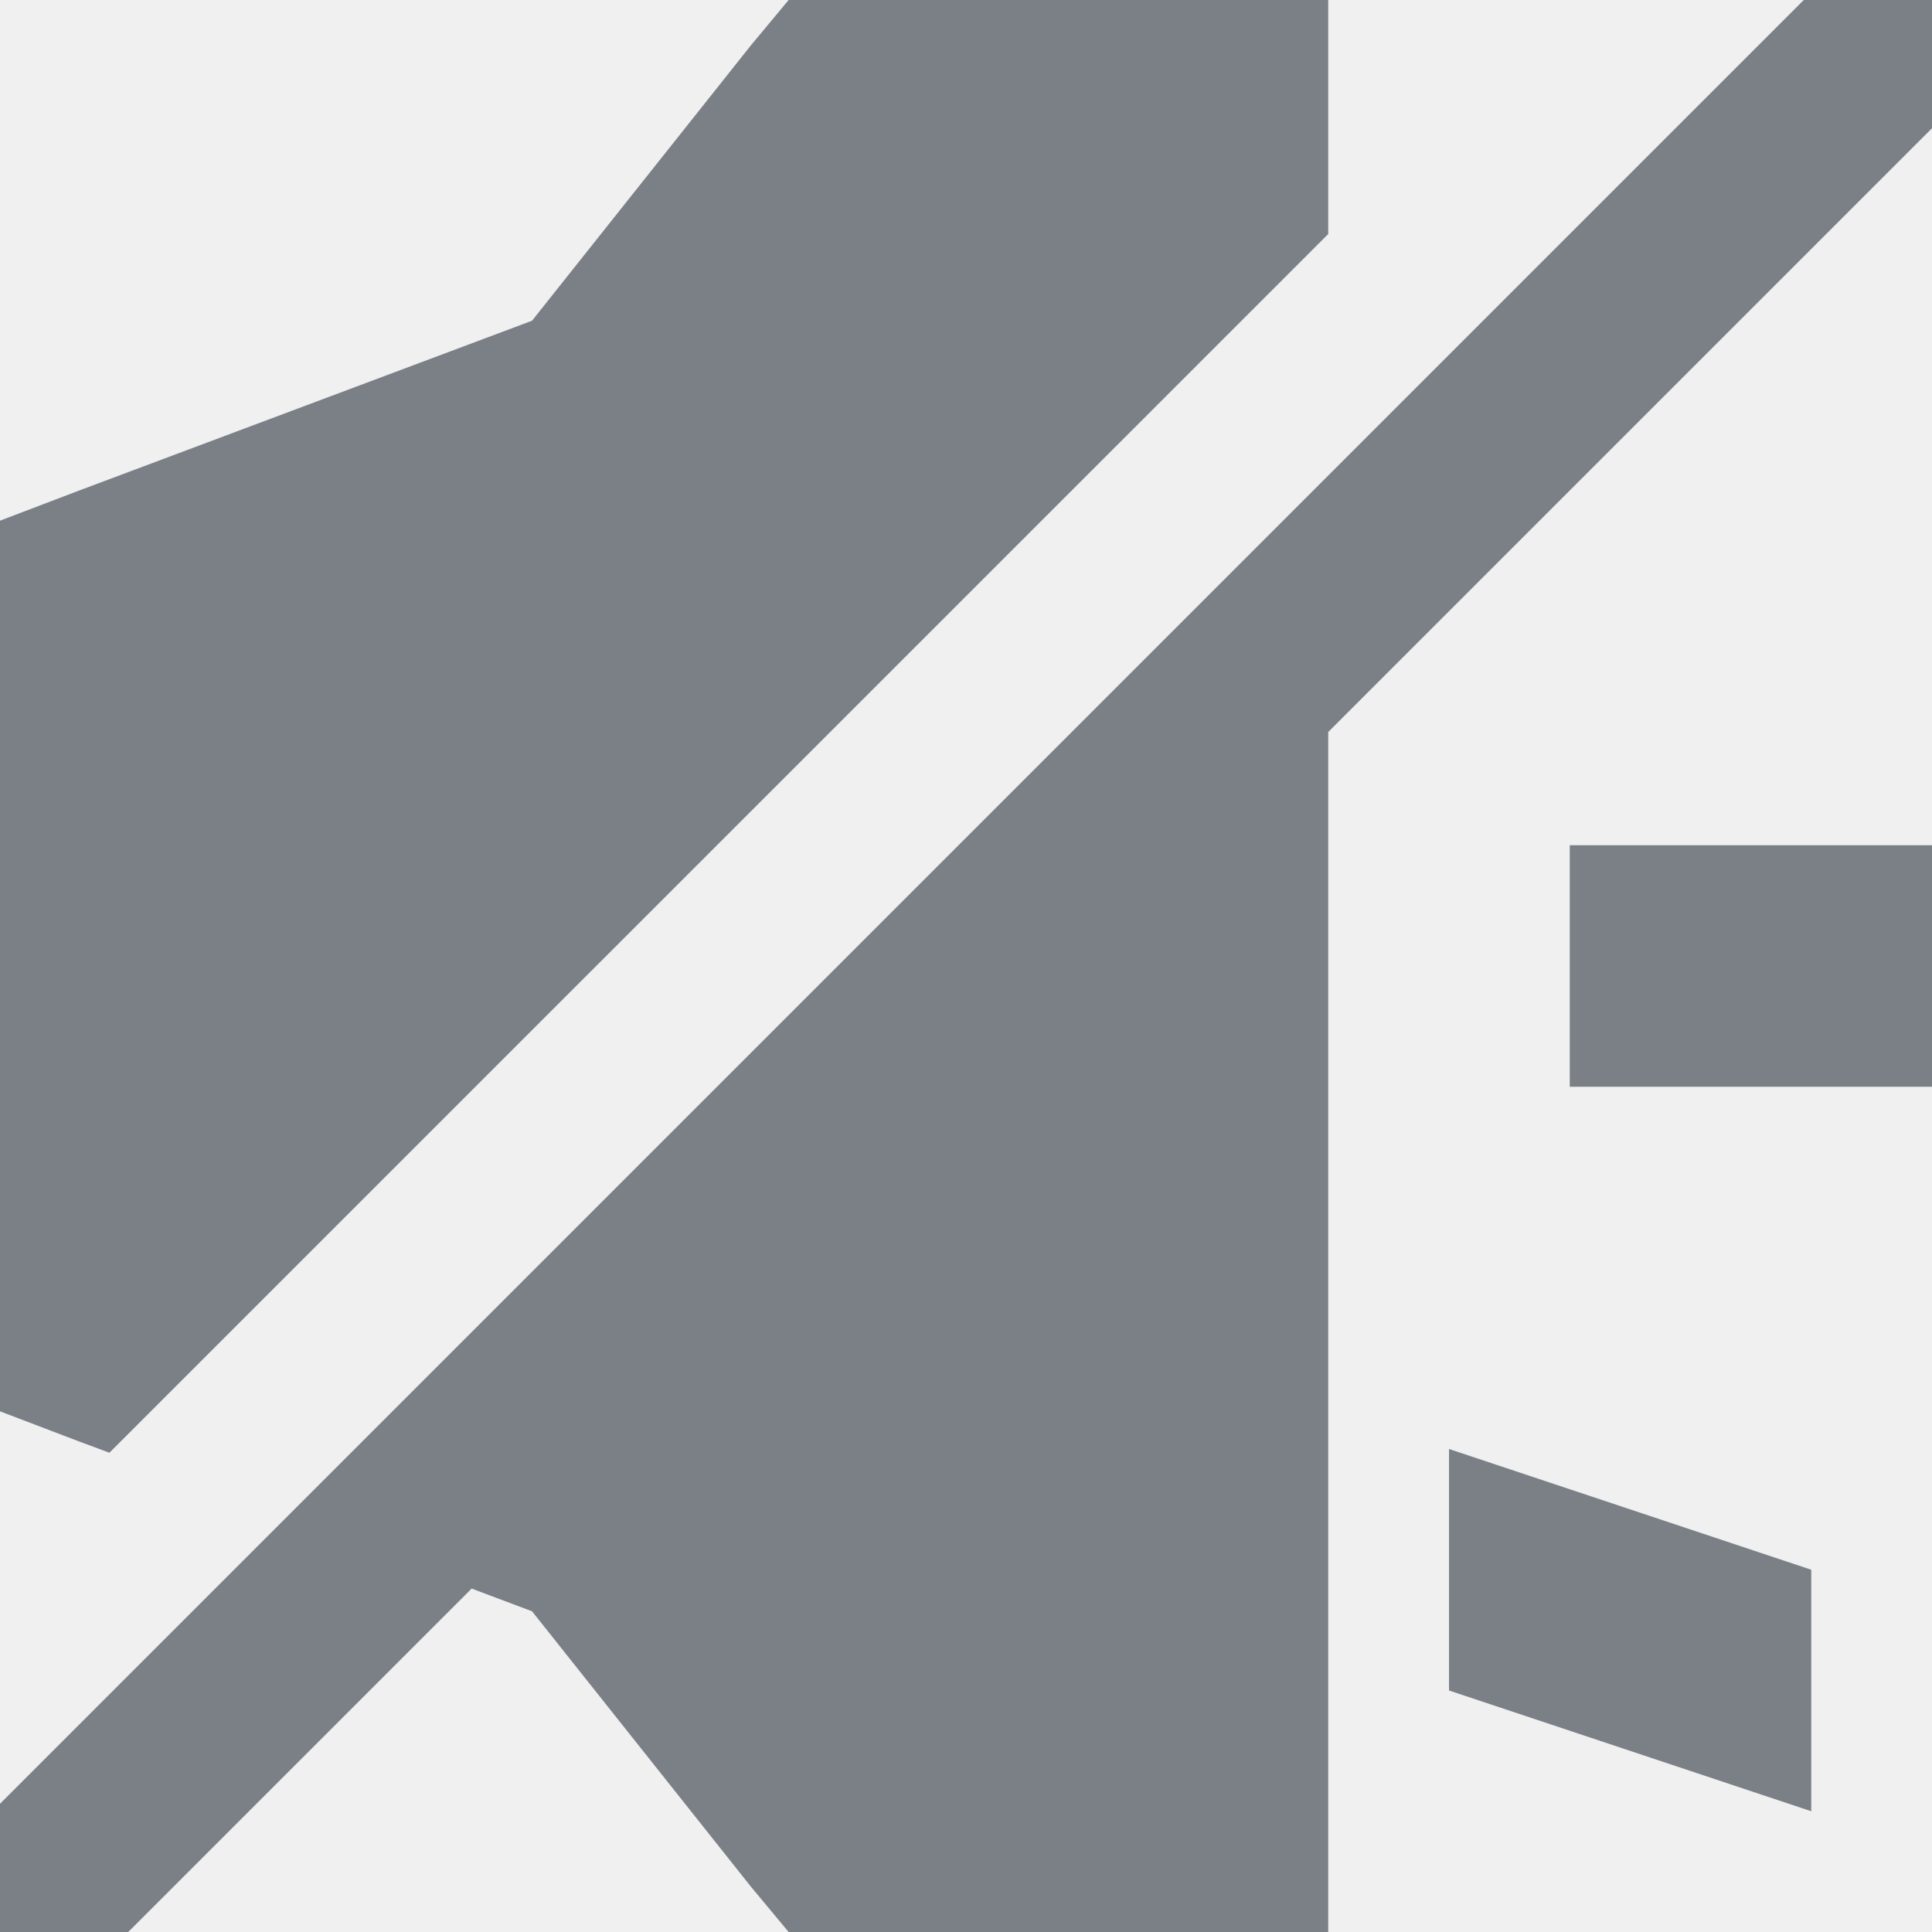
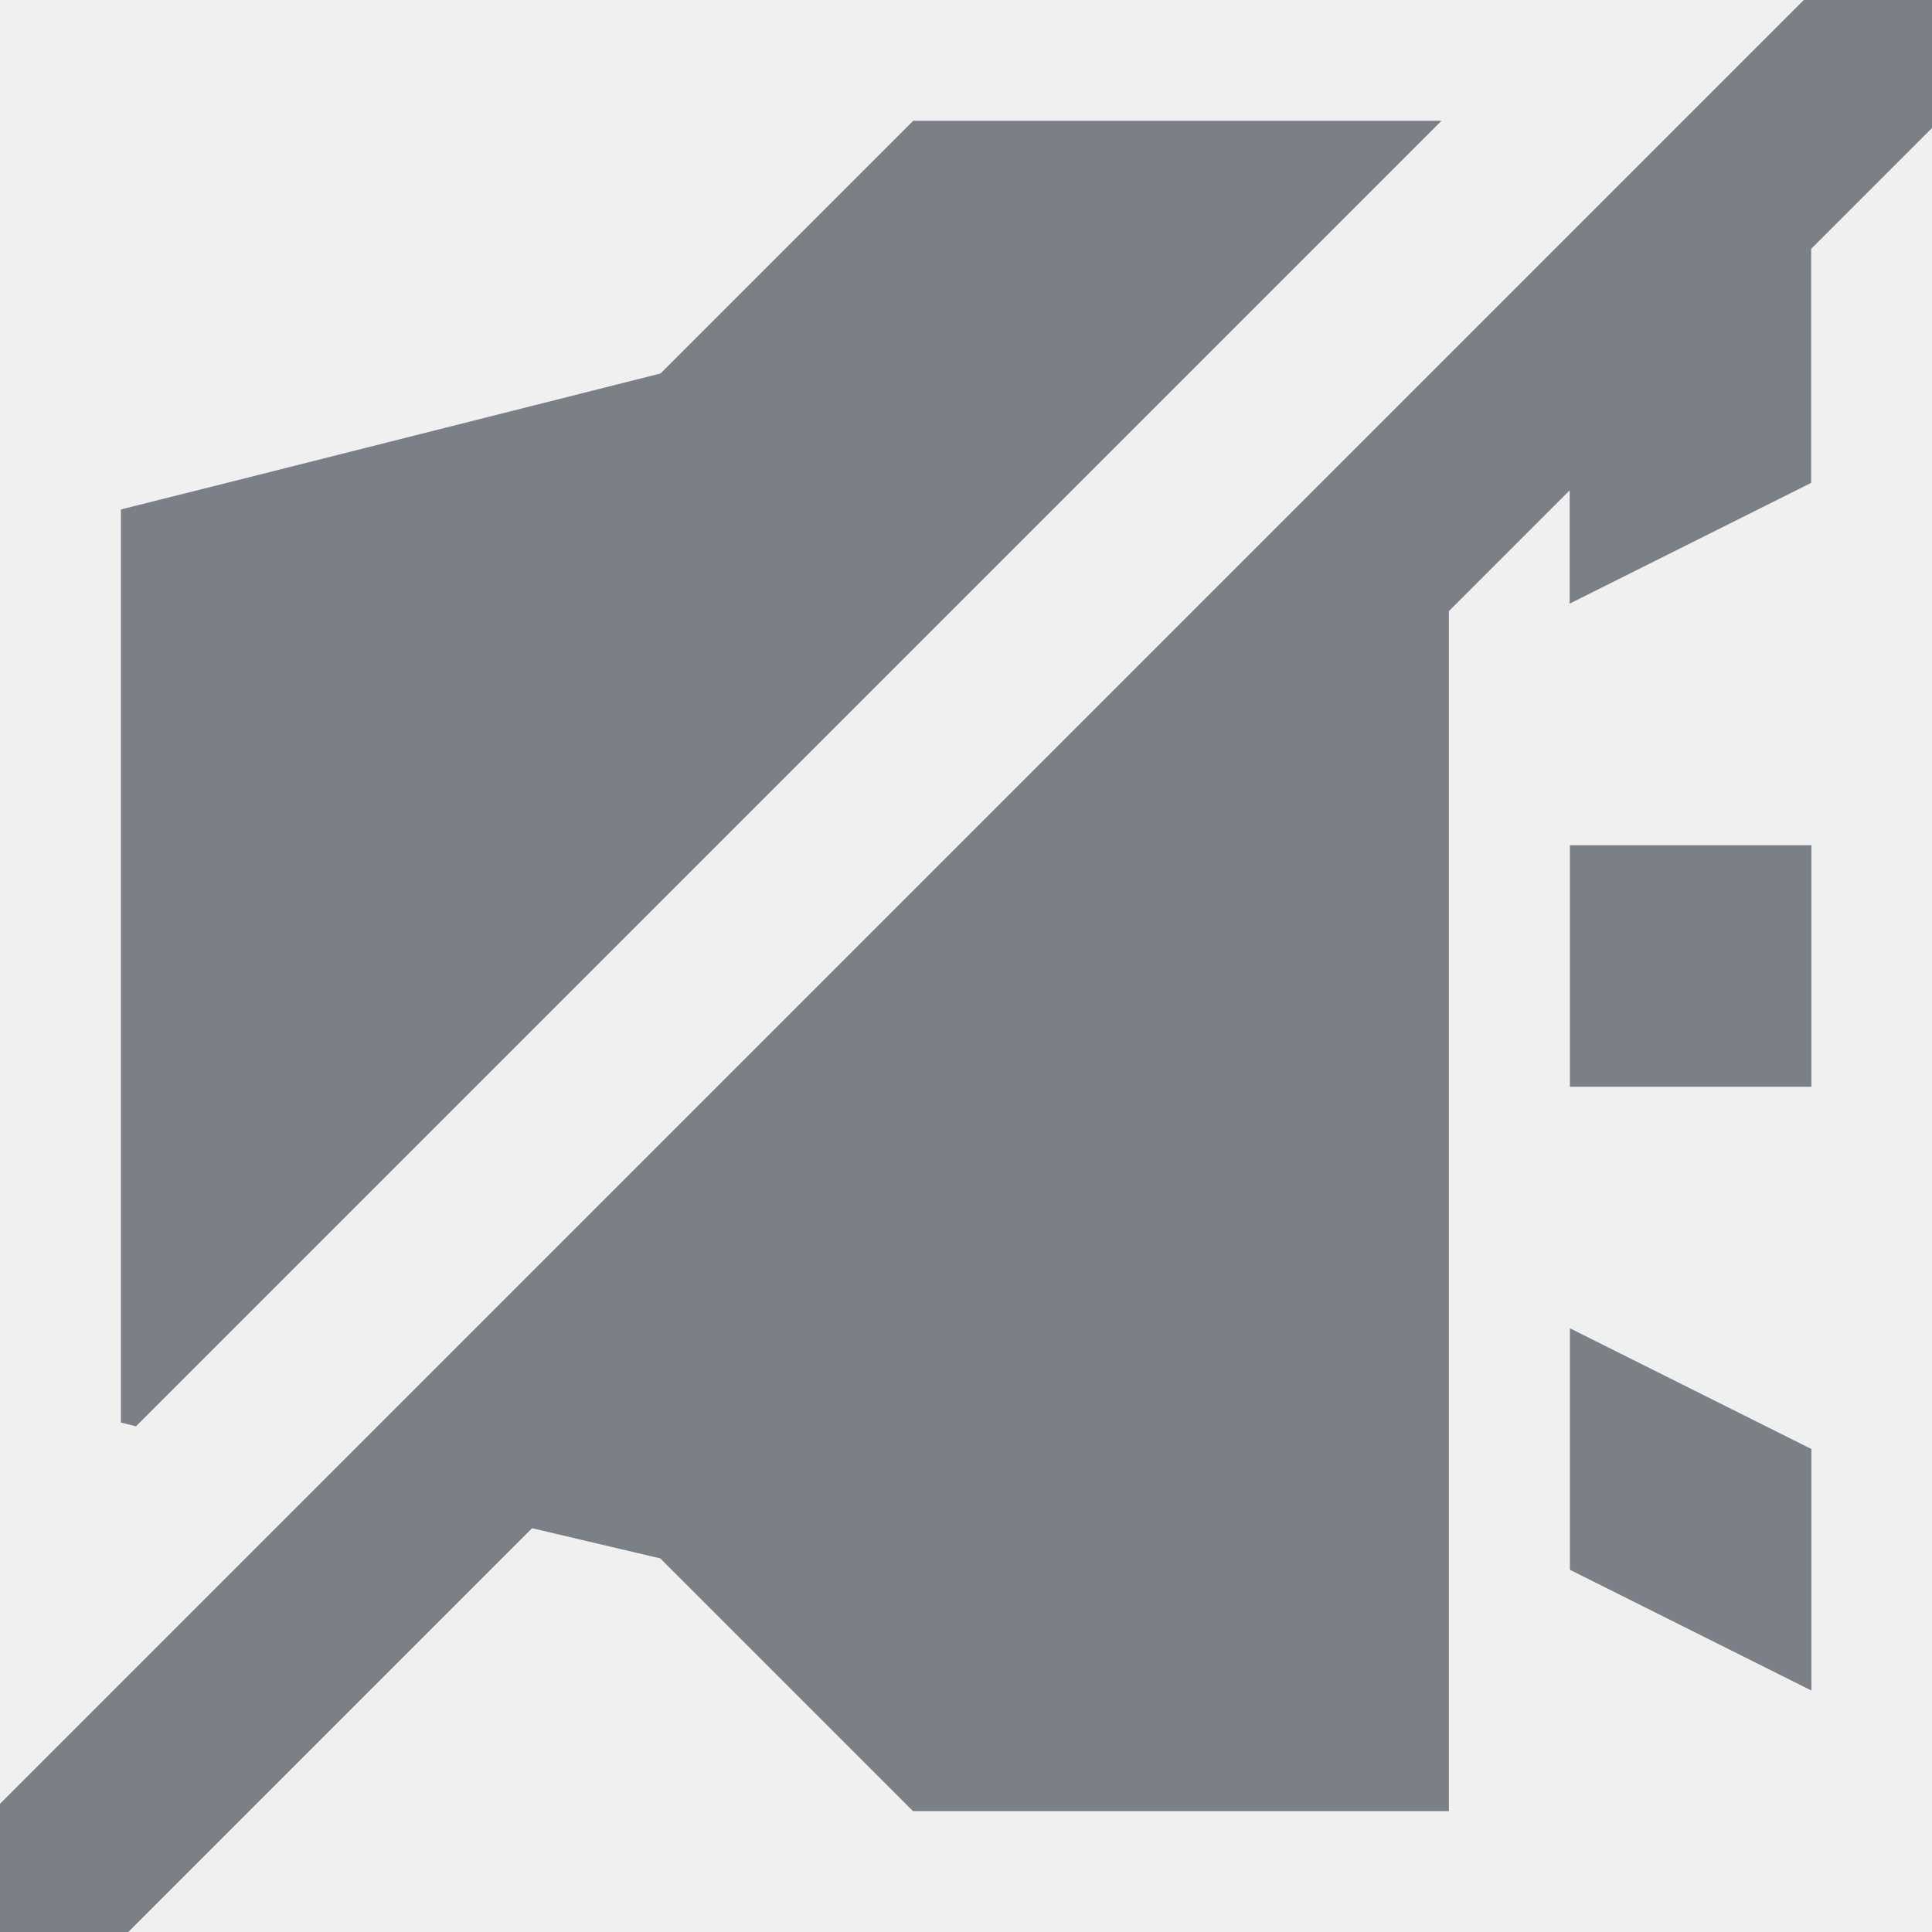
<svg xmlns="http://www.w3.org/2000/svg" xmlns:xlink="http://www.w3.org/1999/xlink" width="16" height="16" id="svg7538" version="1.1">
  <defs id="defs7540">
    <linearGradient gradientTransform="matrix(1.017716,0,0,0.960169,5.524222,-18.77476)" gradientUnits="userSpaceOnUse" xlink:href="#linearGradient3289" id="linearGradient2867" y2="65.76" x2="72.499" y1="65.76" x1="18.011" />
    <radialGradient gradientTransform="matrix(0.990365,0,0,1.664158,16.25199,75.51483)" gradientUnits="userSpaceOnUse" xlink:href="#linearGradient3140" id="radialGradient9168" fy="-117.346" fx="68" r="28" cy="-117.346" cx="68" />
    <linearGradient gradientTransform="matrix(0.511504,0,0,0.77135,67.7733,6.629141)" gradientUnits="userSpaceOnUse" xlink:href="#linearGradient2916" id="linearGradient6243" y2="67.528" x2="90.41" y1="67.528" x1="38.875" />
    <linearGradient gradientTransform="matrix(5.467529,0,0,5.820575,24.29021,-2.065632)" gradientUnits="userSpaceOnUse" xlink:href="#linearGradient2895" id="linearGradient6238" y2="5.901" x2="10.883" y1="3.438" x1="11.543" />
    <linearGradient gradientTransform="matrix(0.511504,0,0,0.96108,67.7733,4.832057)" gradientUnits="userSpaceOnUse" xlink:href="#linearGradient2916" id="linearGradient6233" y2="67.528" x2="90.41" y1="67.528" x1="38.875" />
    <linearGradient gradientTransform="matrix(0.511504,0,0,1.80649,68.03043,-6.098157)" gradientUnits="userSpaceOnUse" xlink:href="#linearGradient2916" id="linearGradient6228" y2="67.528" x2="90.41" y1="67.528" x1="38.875" />
    <linearGradient id="linearGradient2895">
      <stop offset="0" style="stop-color:#ffffff;stop-opacity:1" id="stop2897" />
      <stop offset="1" style="stop-color:#ffffff;stop-opacity:0" id="stop2899" />
    </linearGradient>
    <linearGradient id="linearGradient3140">
      <stop offset="0" style="stop-color:#ffffff;stop-opacity:1" id="stop3142" />
      <stop offset="1" style="stop-color:#ffffff;stop-opacity:0" id="stop3144" />
    </linearGradient>
    <linearGradient id="linearGradient2916">
      <stop offset="0" style="stop-color:#ffffff;stop-opacity:1" id="stop2918" />
      <stop offset="1" style="stop-color:#ffffff;stop-opacity:0" id="stop2920" />
    </linearGradient>
    <linearGradient id="linearGradient3289">
      <stop offset="0" style="stop-color:#ffffff;stop-opacity:1" id="stop3291" />
      <stop offset="1" style="stop-color:#ffffff;stop-opacity:1" id="stop3294" />
    </linearGradient>
  </defs>
  <g id="layer1" transform="translate(234.9462,-2204.709)">
    <g transform="translate(243.6902,330.747)" id="WhiteBackgroundLayer" style="display:none">
      <rect width="55.454" height="104.635" rx="2.194" ry="1.959" x="3.854" y="-7.952" id="Background" style="opacity:0.699;fill:url(#linearGradient2867);fill-opacity:1;fill-rule:nonzero;stroke:none" />
    </g>
    <g id="Overlay" style="display:none" transform="translate(211.8741,307.6581)">
      <rect width="128.051" height="127.793" x="1.0394411e-06" y="-0.055" id="spacerover" style="fill:none" />
      <rect width="13.171" height="102.852" rx="0" ry="0" x="70.721" y="16.672" id="over5" style="opacity:0.225;fill:url(#linearGradient6233);fill-opacity:1;fill-rule:nonzero;stroke:none" />
      <rect width="13.171" height="31.864" rx="0" ry="0" x="70.721" y="16.132" id="over4" style="opacity:0.225;fill:url(#linearGradient6243);fill-opacity:1;fill-rule:nonzero;stroke:none" />
      <path d="M 60.854,17.943 C 60.334,17.943 60,18.48 60,19.034 l 0,3.092 c 10.886,18.631 33.206,8.369 48.524,5.093 l 0,-8.185 c 0,-0.554 -0.334,-1.091 -0.854,-1.091 l -46.816,0 z" id="over3" style="opacity:0.484;fill:url(#linearGradient6238);fill-opacity:1;fill-rule:nonzero;stroke:none" />
      <rect width="13.171" height="71.838" rx="0" ry="0" x="70.978" y="16.158" id="over2" style="opacity:0.225;fill:url(#linearGradient6228);fill-opacity:1;fill-rule:nonzero;stroke:none" />
      <rect width="55.46" height="61.206" rx="2.096" ry="1.939" x="40.867" y="-119.741" transform="scale(1,-1)" id="over1" style="opacity:0.41;fill:url(#radialGradient9168);fill-opacity:1;fill-rule:nonzero;stroke:none" />
    </g>
    <g transform="translate(-44.40527,477.4043)" id="layer4" style="display:inline" />
    <g transform="translate(-44.40527,477.4043)" id="layer5" style="display:inline" />
    <rect width="1" height="0" x="-130.875" y="415.872" id="rect1327" style="opacity:0.578;fill:#ffffff;fill-opacity:1;fill-rule:nonzero;stroke:none" />
    <rect width="1" height="0" x="-166.001" y="388.344" id="rect2482" style="opacity:0.578;fill:#ffffff;fill-opacity:1;fill-rule:nonzero;stroke:none" />
    <g transform="matrix(-0.782995,0,0,0.650879,-2647.798,1001.645)" id="g4640" style="opacity:0.402" />
    <g transform="matrix(-0.782995,0,0,0.650879,-2647.798,1001.645)" id="g4646" style="opacity:0.402" />
    <g transform="matrix(1,0,0,0.650879,553.1655,1008.973)" id="g4730" style="opacity:0.402" />
    <g transform="matrix(1,0,0,0.650879,553.1655,1008.973)" id="g4748" style="opacity:0.402" />
    <g transform="translate(116.6093,591.6004)" id="g3021" style="display:inline" />
    <g transform="translate(116.6093,591.6004)" id="g3023" style="display:inline" />
    <rect width="1" height="0" x="30.14" y="530.068" id="rect3067" style="opacity:0.578;fill:#ffffff;fill-opacity:1;fill-rule:nonzero;stroke:none" />
    <g id="g4590" transform="translate(5275.173,7327.152)">
      <path style="opacity:0.3" d="M 4.305,7.022 C 3.696,7.022 3,7.782 3,8.336 V 17.635 C 3,18.366 3.789,19 4.454,19 h 15.048 c 0.798,0 1.498,-0.678 1.498,-1.376 V 8.465 C 21,7.689 20.311,7 19.59,7 L 4.304,7.022 z M 4.844,8.156 11.688,15 h 0.594 l 6.875,-6.844 0.688,0.688 -4.094,4.156 3.094,3.156 -0.688,0.688 -3.156,-3.156 -2.281,2.312 h -1.438 l -2.281,-2.312 -3.156,3.187 -0.688,-0.719 3.125,-3.156 -4.125,-4.156 0.688,-0.688 z" id="rect3170-2" />
      <path style="fill:#19b6ee" d="M 4.305,6.022 C 3.696,6.022 3,6.782 3,7.336 V 16.635 C 3,17.366 3.789,18 4.454,18 h 15.048 c 0.798,0 1.498,-0.678 1.498,-1.376 V 7.465 C 21,6.689 20.311,6 19.59,6 L 4.304,6.022 z M 4.844,7.156 11.688,14 h 0.594 l 6.875,-6.844 0.688,0.688 -4.094,4.156 3.094,3.156 -0.688,0.688 -3.156,-3.156 -2.281,2.312 h -1.438 l -2.281,-2.312 -3.156,3.187 -0.688,-0.719 3.125,-3.156 -4.125,-4.156 0.688,-0.688 z" id="rect3170" />
    </g>
    <g id="g4590-2" transform="translate(5275.173,7327.152)">
      <path style="opacity:0.3" d="M 4.305,7.022 C 3.696,7.022 3,7.782 3,8.336 V 17.635 C 3,18.366 3.789,19 4.454,19 h 15.048 c 0.798,0 1.498,-0.678 1.498,-1.376 V 8.465 C 21,7.689 20.311,7 19.59,7 L 4.304,7.022 z M 4.844,8.156 11.688,15 h 0.594 l 6.875,-6.844 0.688,0.688 -4.094,4.156 3.094,3.156 -0.688,0.688 -3.156,-3.156 -2.281,2.312 h -1.438 l -2.281,-2.312 -3.156,3.187 -0.688,-0.719 3.125,-3.156 -4.125,-4.156 0.688,-0.688 z" id="rect3170-2-0" />
      <path style="fill:#19b6ee" d="M 4.305,6.022 C 3.696,6.022 3,6.782 3,7.336 V 16.635 C 3,17.366 3.789,18 4.454,18 h 15.048 c 0.798,0 1.498,-0.678 1.498,-1.376 V 7.465 C 21,6.689 20.311,6 19.59,6 L 4.304,6.022 z M 4.844,7.156 11.688,14 h 0.594 l 6.875,-6.844 0.688,0.688 -4.094,4.156 3.094,3.156 -0.688,0.688 -3.156,-3.156 -2.281,2.312 h -1.438 l -2.281,-2.312 -3.156,3.187 -0.688,-0.719 3.125,-3.156 -4.125,-4.156 0.688,-0.688 z" id="rect3170-9" />
    </g>
    <g id="g4590-5" transform="translate(5275.173,7327.152)">
      <path style="opacity:0.3" d="M 4.305,7.022 C 3.696,7.022 3,7.782 3,8.336 V 17.635 C 3,18.366 3.789,19 4.454,19 h 15.048 c 0.798,0 1.498,-0.678 1.498,-1.376 V 8.465 C 21,7.689 20.311,7 19.59,7 L 4.304,7.022 z M 4.844,8.156 11.688,15 h 0.594 l 6.875,-6.844 0.688,0.688 -4.094,4.156 3.094,3.156 -0.688,0.688 -3.156,-3.156 -2.281,2.312 h -1.438 l -2.281,-2.312 -3.156,3.187 -0.688,-0.719 3.125,-3.156 -4.125,-4.156 0.688,-0.688 z" id="rect3170-2-5" />
      <path style="fill:#19b6ee" d="M 4.305,6.022 C 3.696,6.022 3,6.782 3,7.336 V 16.635 C 3,17.366 3.789,18 4.454,18 h 15.048 c 0.798,0 1.498,-0.678 1.498,-1.376 V 7.465 C 21,6.689 20.311,6 19.59,6 L 4.304,6.022 z M 4.844,7.156 11.688,14 h 0.594 l 6.875,-6.844 0.688,0.688 -4.094,4.156 3.094,3.156 -0.688,0.688 -3.156,-3.156 -2.281,2.312 h -1.438 l -2.281,-2.312 -3.156,3.187 -0.688,-0.719 3.125,-3.156 -4.125,-4.156 0.688,-0.688 z" id="rect3170-6" />
    </g>
    <g id="g4590-0" transform="translate(5287.173,7323.152)">
      <path style="opacity:0.3" d="M 4.305,7.022 C 3.696,7.022 3,7.782 3,8.336 V 17.635 C 3,18.366 3.789,19 4.454,19 h 15.048 c 0.798,0 1.498,-0.678 1.498,-1.376 V 8.465 C 21,7.689 20.311,7 19.59,7 L 4.304,7.022 z M 4.844,8.156 11.688,15 h 0.594 l 6.875,-6.844 0.688,0.688 -4.094,4.156 3.094,3.156 -0.688,0.688 -3.156,-3.156 -2.281,2.312 h -1.438 l -2.281,-2.312 -3.156,3.187 -0.688,-0.719 3.125,-3.156 -4.125,-4.156 0.688,-0.688 z" id="rect3170-2-00" />
      <path style="fill:#19b6ee" d="M 4.305,6.022 C 3.696,6.022 3,6.782 3,7.336 V 16.635 C 3,17.366 3.789,18 4.454,18 h 15.048 c 0.798,0 1.498,-0.678 1.498,-1.376 V 7.465 C 21,6.689 20.311,6 19.59,6 L 4.304,6.022 z M 4.844,7.156 11.688,14 h 0.594 l 6.875,-6.844 0.688,0.688 -4.094,4.156 3.094,3.156 -0.688,0.688 -3.156,-3.156 -2.281,2.312 h -1.438 l -2.281,-2.312 -3.156,3.187 -0.688,-0.719 3.125,-3.156 -4.125,-4.156 0.688,-0.688 z" id="rect3170-63" />
    </g>
-     <path style="color:#000000;fill:#434a55;fill-opacity:0.675;fill-rule:nonzero;stroke:none;stroke-width:2.286;marker:none;visibility:visible;display:inline;overflow:visible;enable-background:accumulate" d="M 15.469 -0.531 L -0.531 15.469 L 0.531 16.531 L 3.906 13.156 L 4.406 13.344 L 6.219 15.625 L 6.531 16 L 7 16 L 10 16 L 11 16 L 11 15 L 11 6.062 L 16.531 0.531 L 15.469 -0.531 z M 6.531 0 L 6.219 0.375 L 4.406 2.656 L 0.656 4.062 L 0 4.312 L 0 5 L 0 11 L 0 11.688 L 0.656 11.938 L 0.906 12.031 L 11 1.938 L 11 1 L 11 0 L 10 0 L 7 0 L 6.531 0 z M 13 7 L 13 9 L 16 9 L 16 7 L 13 7 z M 12 12 L 12 14 L 15 15 L 15 13 L 12 12 z " transform="translate(-234.9462,2204.709)" id="path3818" />
+     <path style="color:#000000;font-style:normal;font-variant:normal;font-weight:normal;font-stretch:normal;font-size:medium;line-height:normal;font-family:Sans;-inkscape-font-specification:Sans;text-indent:0;text-align:start;text-decoration:none;text-decoration-line:none;letter-spacing:normal;word-spacing:normal;text-transform:none;direction:ltr;block-progression:tb;writing-mode:lr-tb;baseline-shift:baseline;text-anchor:start;display:inline;overflow:visible;visibility:visible;fill:#434a54;fill-opacity:0.675;stroke:none;stroke-width:2;marker:none;enable-background:accumulate" d="m -219.477,2204.178 -16,16 1.062,1.062 3.875,-3.875 1.062,0.25 1.812,1.812 0.281,0.281 0.438,0 3,0 1,0 0,-1 0,-8.938 1,-1 0,0.938 2,-1 0,-1.938 1.531,-1.531 -1.062,-1.062 z m -7.906,1.531 -0.281,0.281 -1.812,1.812 -3.719,0.938 -0.75,0.188 0,0.781 0,6 0,0.781 0.125,0.031 10.812,-10.812 -0.938,0 -3,0 -0.438,0 z m 5.438,6 0,2 2,0 0,-2 -2,0 z m 0,4 0,2 2,1 0,-2 -2,-1 z" id="path3078" />
  </g>
</svg>
